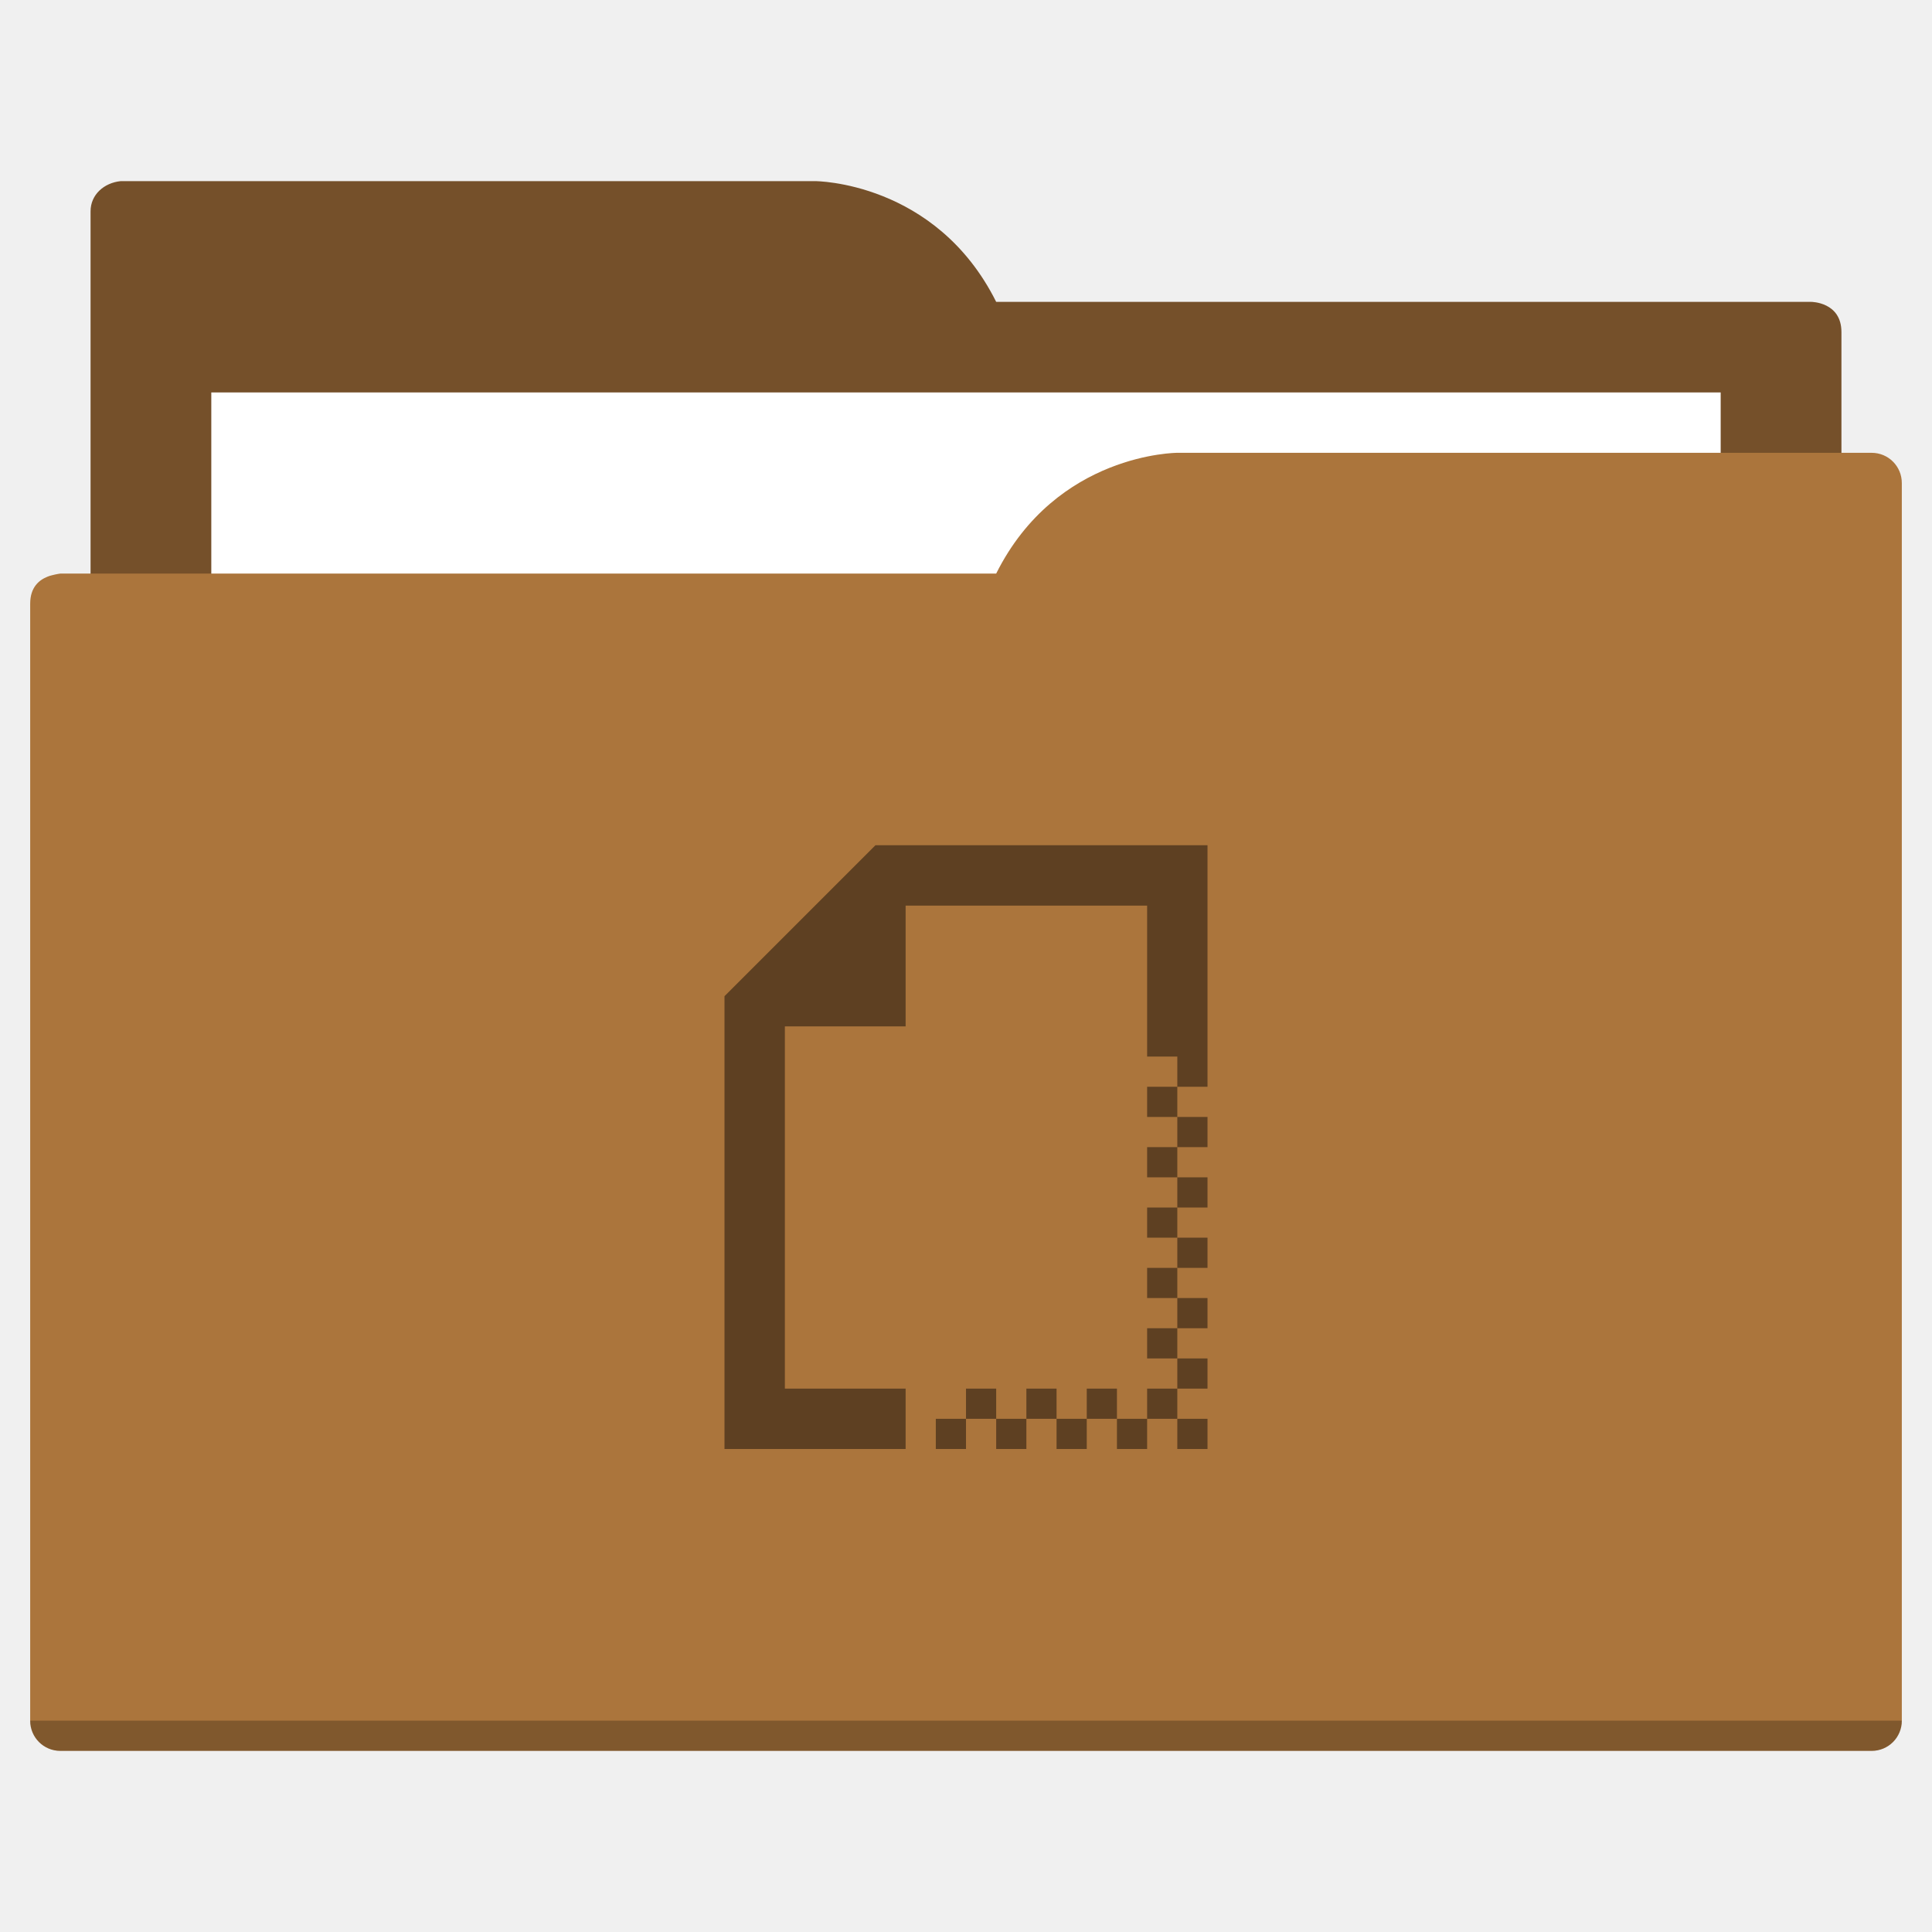
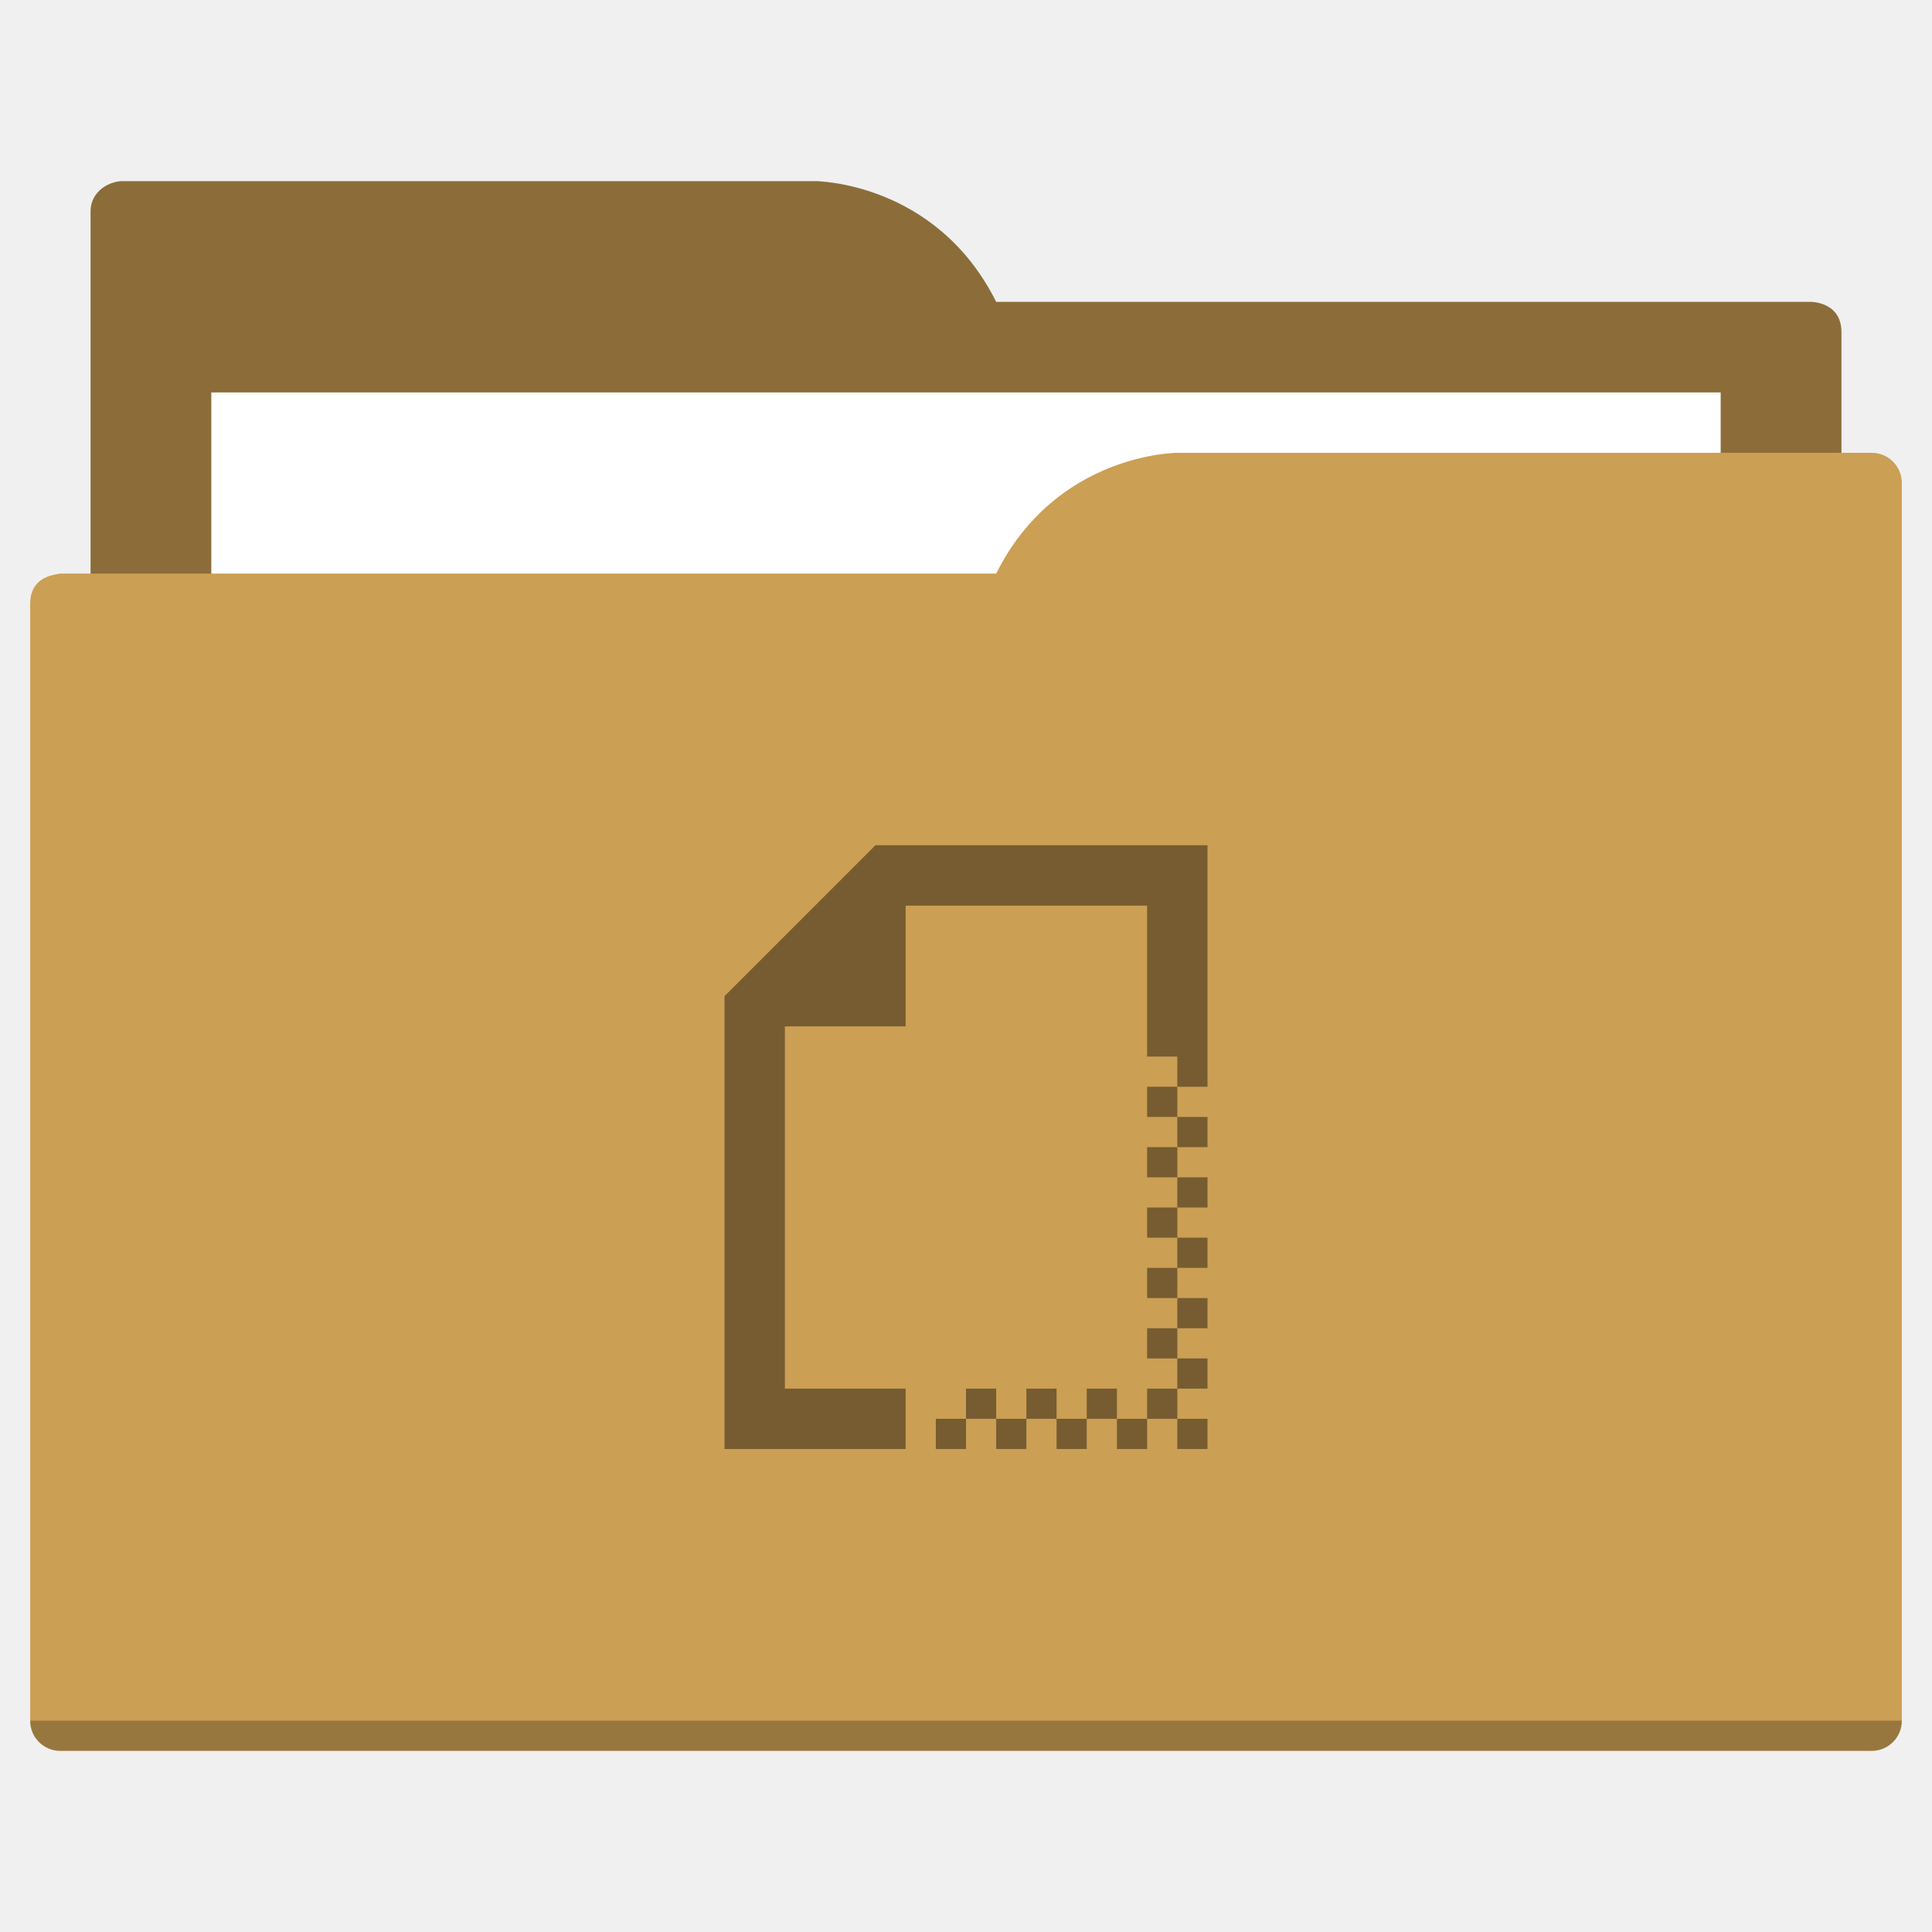
<svg xmlns="http://www.w3.org/2000/svg" width="64" height="64" id="svg5453" version="1.1" viewBox="0 0 64 64">
  <defs id="defs5455" />
  <g id="layer1" transform="translate(-384.5714,-483.798)">
-     <path style="fill:#75502a;fill-opacity:1;fill-rule:evenodd;stroke:none;stroke-width:1px;stroke-linecap:butt;stroke-linejoin:miter;stroke-opacity:1" d="M 4 6 C 3.449 6.055 3 6.446 3 7 L 3 9 L 3 49 L 61 49 L 61 14 L 61 13 L 61 11 C 61 10 60 10 60 10 L 58 10 L 37 10 L 33 10 C 31 6 27 6 27 6 L 5 6 L 4 6 z " transform="translate(384.5714,483.798)" id="folderTab" />
+     <path style="fill:#8c6d39;fill-opacity:1;fill-rule:evenodd;stroke:none;stroke-width:1px;stroke-linecap:butt;stroke-linejoin:miter;stroke-opacity:1" d="M 4 6 C 3.449 6.055 3 6.446 3 7 L 3 9 L 3 49 L 61 49 L 61 14 L 61 13 L 61 11 C 61 10 60 10 60 10 L 58 10 L 37 10 L 33 10 C 31 6 27 6 27 6 L 5 6 L 4 6 z " transform="translate(384.5714,483.798)" id="folderTab" />
    <path style="color:#000000;text-decoration:none;text-decoration-line:none;text-decoration-style:solid;text-decoration-color:#000000;white-space:normal;clip-rule:nonzero;display:inline;overflow:visible;visibility:visible;opacity:1;isolation:auto;mix-blend-mode:normal;color-interpolation:sRGB;color-interpolation-filters:linearRGB;solid-color:#000000;solid-opacity:1;fill:#ffffff;fill-opacity:1;fill-rule:nonzero;stroke:none;stroke-width:1;stroke-linecap:butt;stroke-linejoin:miter;stroke-miterlimit:4;stroke-dasharray:none;stroke-dashoffset:0;stroke-opacity:1;color-rendering:auto;image-rendering:auto;shape-rendering:auto;text-rendering:auto;enable-background:accumulate" d="m 391.571,496.798 50,0 0,32 -50,0 z" id="folderPaper" />
-     <path style="fill:#ab753c;fill-opacity:1;fill-rule:evenodd;stroke:none;stroke-width:1px;stroke-linecap:butt;stroke-linejoin:miter;stroke-opacity:1" d="M 39 15 C 39 15 35 15 33 19 L 29 19 L 4 19 L 2 19 C 2 19 1.868 19.017 1.711 19.059 C 1.665 19.073 1.619 19.081 1.576 19.102 C 1.302 19.211 1 19.445 1 20 L 1 22 L 1 23 L 1 57 C 1 57.554 1.446 58 2 58 L 62 58 C 62.554 58 63 57.554 63 57 L 63 18 L 63 16 C 63 15.446 62.554 15 62 15 L 61 15 L 39 15 z " transform="translate(384.5714,483.798)" id="folderFront" />
+     <path style="fill:#cb9f54;fill-opacity:1;fill-rule:evenodd;stroke:none;stroke-width:1px;stroke-linecap:butt;stroke-linejoin:miter;stroke-opacity:1" d="M 39 15 C 39 15 35 15 33 19 L 29 19 L 4 19 L 2 19 C 2 19 1.868 19.017 1.711 19.059 C 1.665 19.073 1.619 19.081 1.576 19.102 C 1.302 19.211 1 19.445 1 20 L 1 22 L 1 23 L 1 57 C 1 57.554 1.446 58 2 58 L 62 58 C 62.554 58 63 57.554 63 57 L 63 18 L 63 16 C 63 15.446 62.554 15 62 15 L 61 15 L 39 15 z " transform="translate(384.5714,483.798)" id="folderFront" />
    <path style="opacity:0.25;fill:#000000;fill-opacity:1;stroke:none" d="m 385.571,540.798 c 0,0.554 0.446,1 1,1 l 60,0 c 0.554,0 1,-0.446 1,-1 z" id="folderShadow" />
-     <path style="color:#000000;clip-rule:nonzero;display:inline;overflow:visible;visibility:visible;opacity:1;isolation:auto;mix-blend-mode:normal;color-interpolation:sRGB;color-interpolation-filters:linearRGB;solid-color:#000000;solid-opacity:1;fill:#5e4022;fill-opacity:1;fill-rule:nonzero;stroke:none;stroke-width:1;stroke-linecap:butt;stroke-linejoin:miter;stroke-miterlimit:4;stroke-dasharray:none;stroke-dashoffset:0;stroke-opacity:1;color-rendering:auto;image-rendering:auto;shape-rendering:auto;text-rendering:auto;enable-background:accumulate" d="m 29,28 -5,5 0,1 0,2 0,12 6,0 0,-2 -4,0 0,-10 0,-2 4,0 0,-4 2,0 6,0 0,5 1,0 0,1 1,0 0,-1 0,-7 -8,0 -2,0 -1,0 z m 10,8 -1,0 0,1 1,0 0,-1 z m 0,1 0,1 1,0 0,-1 -1,0 z m 0,1 -1,0 0,1 1,0 0,-1 z m 0,1 0,1 1,0 0,-1 -1,0 z m 0,1 -1,0 0,1 1,0 0,-1 z m 0,1 0,1 1,0 0,-1 -1,0 z m 0,1 -1,0 0,1 1,0 0,-1 z m 0,1 0,1 1,0 0,-1 -1,0 z m 0,1 -1,0 0,1 1,0 0,-1 z m 0,1 0,1 1,0 0,-1 -1,0 z m 0,1 -1,0 0,1 1,0 0,-1 z m 0,1 0,1 1,0 0,-1 -1,0 z m -1,0 -1,0 0,1 1,0 0,-1 z m -1,0 0,-1 -1,0 0,1 1,0 z m -1,0 -1,0 0,1 1,0 0,-1 z m -1,0 0,-1 -1,0 0,1 1,0 z m -1,0 -1,0 0,1 1,0 0,-1 z m -1,0 0,-1 -1,0 0,1 1,0 z m -1,0 -1,0 0,1 1,0 0,-1 z" transform="translate(384.5714,483.798)" id="folderGlyph" />
-     <rect style="color:#000000;clip-rule:nonzero;display:inline;overflow:visible;visibility:visible;opacity:1;isolation:auto;mix-blend-mode:normal;color-interpolation:sRGB;color-interpolation-filters:linearRGB;solid-color:#000000;solid-opacity:1;fill:#75502a;fill-opacity:1;fill-rule:nonzero;stroke:none;stroke-width:1;stroke-linecap:butt;stroke-linejoin:miter;stroke-miterlimit:4;stroke-dasharray:none;stroke-dashoffset:0;stroke-opacity:1;color-rendering:auto;image-rendering:auto;shape-rendering:auto;text-rendering:auto;enable-background:accumulate" id="rect4157" width="5" height="5" x="377.571" y="483.798" />
-     <rect style="color:#000000;clip-rule:nonzero;display:inline;overflow:visible;visibility:visible;opacity:1;isolation:auto;mix-blend-mode:normal;color-interpolation:sRGB;color-interpolation-filters:linearRGB;solid-color:#000000;solid-opacity:1;fill:#ab753c;fill-opacity:1;fill-rule:nonzero;stroke:none;stroke-width:1;stroke-linecap:butt;stroke-linejoin:miter;stroke-miterlimit:4;stroke-dasharray:none;stroke-dashoffset:0;stroke-opacity:1;color-rendering:auto;image-rendering:auto;shape-rendering:auto;text-rendering:auto;enable-background:accumulate" id="rect4157-5" width="5" height="5" x="377.571" y="491.798" />
-     <rect style="color:#000000;clip-rule:nonzero;display:inline;overflow:visible;visibility:visible;opacity:1;isolation:auto;mix-blend-mode:normal;color-interpolation:sRGB;color-interpolation-filters:linearRGB;solid-color:#000000;solid-opacity:1;fill:#5e4022;fill-opacity:1;fill-rule:nonzero;stroke:none;stroke-width:1;stroke-linecap:butt;stroke-linejoin:miter;stroke-miterlimit:4;stroke-dasharray:none;stroke-dashoffset:0;stroke-opacity:1;color-rendering:auto;image-rendering:auto;shape-rendering:auto;text-rendering:auto;enable-background:accumulate" id="rect4157-8" width="5" height="5" x="377.571" y="499.798" />
+     <path style="color:#000000;clip-rule:nonzero;display:inline;overflow:visible;visibility:visible;opacity:1;isolation:auto;mix-blend-mode:normal;color-interpolation:sRGB;color-interpolation-filters:linearRGB;solid-color:#000000;solid-opacity:1;fill:#765c30;fill-opacity:1;fill-rule:nonzero;stroke:none;stroke-width:1;stroke-linecap:butt;stroke-linejoin:miter;stroke-miterlimit:4;stroke-dasharray:none;stroke-dashoffset:0;stroke-opacity:1;color-rendering:auto;image-rendering:auto;shape-rendering:auto;text-rendering:auto;enable-background:accumulate" d="m 29,28 -5,5 0,1 0,2 0,12 6,0 0,-2 -4,0 0,-10 0,-2 4,0 0,-4 2,0 6,0 0,5 1,0 0,1 1,0 0,-1 0,-7 -8,0 -2,0 -1,0 z m 10,8 -1,0 0,1 1,0 0,-1 z m 0,1 0,1 1,0 0,-1 -1,0 z m 0,1 -1,0 0,1 1,0 0,-1 z m 0,1 0,1 1,0 0,-1 -1,0 z m 0,1 -1,0 0,1 1,0 0,-1 z m 0,1 0,1 1,0 0,-1 -1,0 z m 0,1 -1,0 0,1 1,0 0,-1 z m 0,1 0,1 1,0 0,-1 -1,0 z m 0,1 -1,0 0,1 1,0 0,-1 z m 0,1 0,1 1,0 0,-1 -1,0 z m 0,1 -1,0 0,1 1,0 0,-1 z m 0,1 0,1 1,0 0,-1 -1,0 z m -1,0 -1,0 0,1 1,0 0,-1 z m -1,0 0,-1 -1,0 0,1 1,0 z m -1,0 -1,0 0,1 1,0 0,-1 z m -1,0 0,-1 -1,0 0,1 1,0 z m -1,0 -1,0 0,1 1,0 0,-1 z m -1,0 0,-1 -1,0 0,1 1,0 z m -1,0 -1,0 0,1 1,0 0,-1 z" transform="translate(384.5714,483.798)" id="folderGlyph" />
+     <rect style="color:#000000;clip-rule:nonzero;display:inline;overflow:visible;visibility:visible;opacity:1;isolation:auto;mix-blend-mode:normal;color-interpolation:sRGB;color-interpolation-filters:linearRGB;solid-color:#000000;solid-opacity:1;fill:#8c6d39;fill-opacity:1;fill-rule:nonzero;stroke:none;stroke-width:1;stroke-linecap:butt;stroke-linejoin:miter;stroke-miterlimit:4;stroke-dasharray:none;stroke-dashoffset:0;stroke-opacity:1;color-rendering:auto;image-rendering:auto;shape-rendering:auto;text-rendering:auto;enable-background:accumulate" id="rect4157" width="5" height="5" x="377.571" y="483.798" />
+     <rect style="color:#000000;clip-rule:nonzero;display:inline;overflow:visible;visibility:visible;opacity:1;isolation:auto;mix-blend-mode:normal;color-interpolation:sRGB;color-interpolation-filters:linearRGB;solid-color:#000000;solid-opacity:1;fill:#cb9f54;fill-opacity:1;fill-rule:nonzero;stroke:none;stroke-width:1;stroke-linecap:butt;stroke-linejoin:miter;stroke-miterlimit:4;stroke-dasharray:none;stroke-dashoffset:0;stroke-opacity:1;color-rendering:auto;image-rendering:auto;shape-rendering:auto;text-rendering:auto;enable-background:accumulate" id="rect4157-5" width="5" height="5" x="377.571" y="491.798" />
+     <rect style="color:#000000;clip-rule:nonzero;display:inline;overflow:visible;visibility:visible;opacity:1;isolation:auto;mix-blend-mode:normal;color-interpolation:sRGB;color-interpolation-filters:linearRGB;solid-color:#000000;solid-opacity:1;fill:#765c30;fill-opacity:1;fill-rule:nonzero;stroke:none;stroke-width:1;stroke-linecap:butt;stroke-linejoin:miter;stroke-miterlimit:4;stroke-dasharray:none;stroke-dashoffset:0;stroke-opacity:1;color-rendering:auto;image-rendering:auto;shape-rendering:auto;text-rendering:auto;enable-background:accumulate" id="rect4157-8" width="5" height="5" x="377.571" y="499.798" />
  </g>
</svg>
